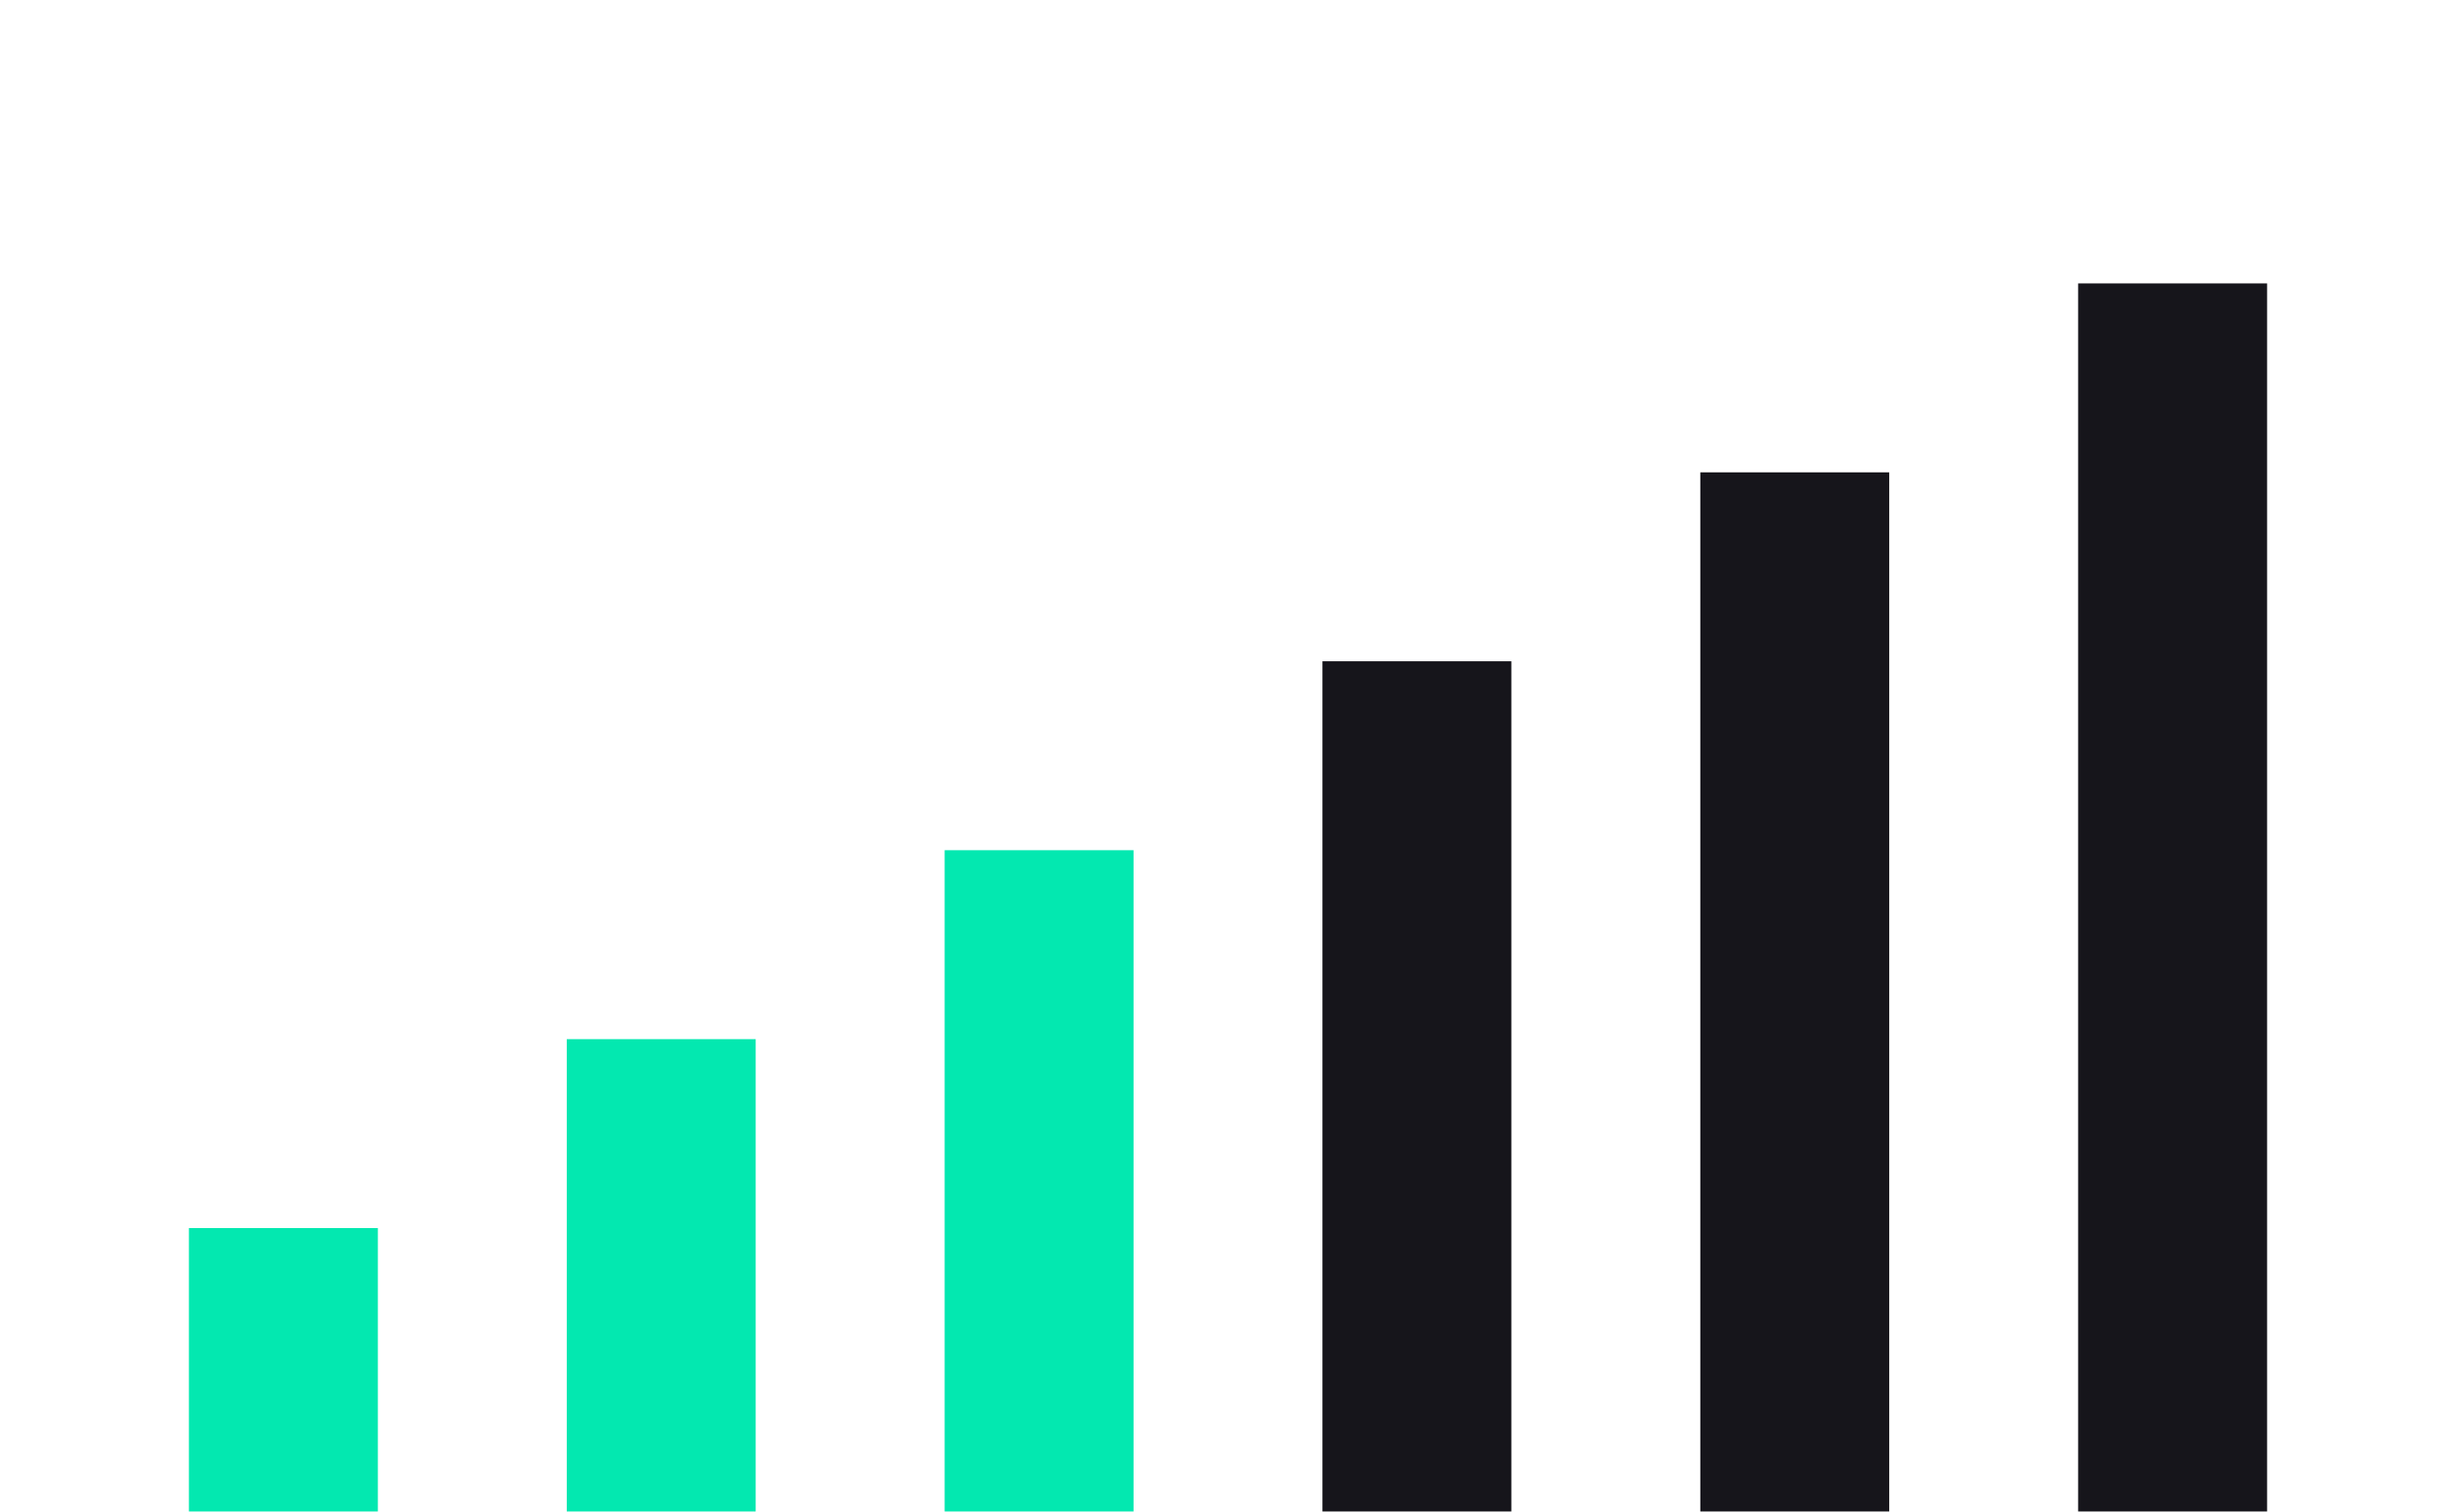
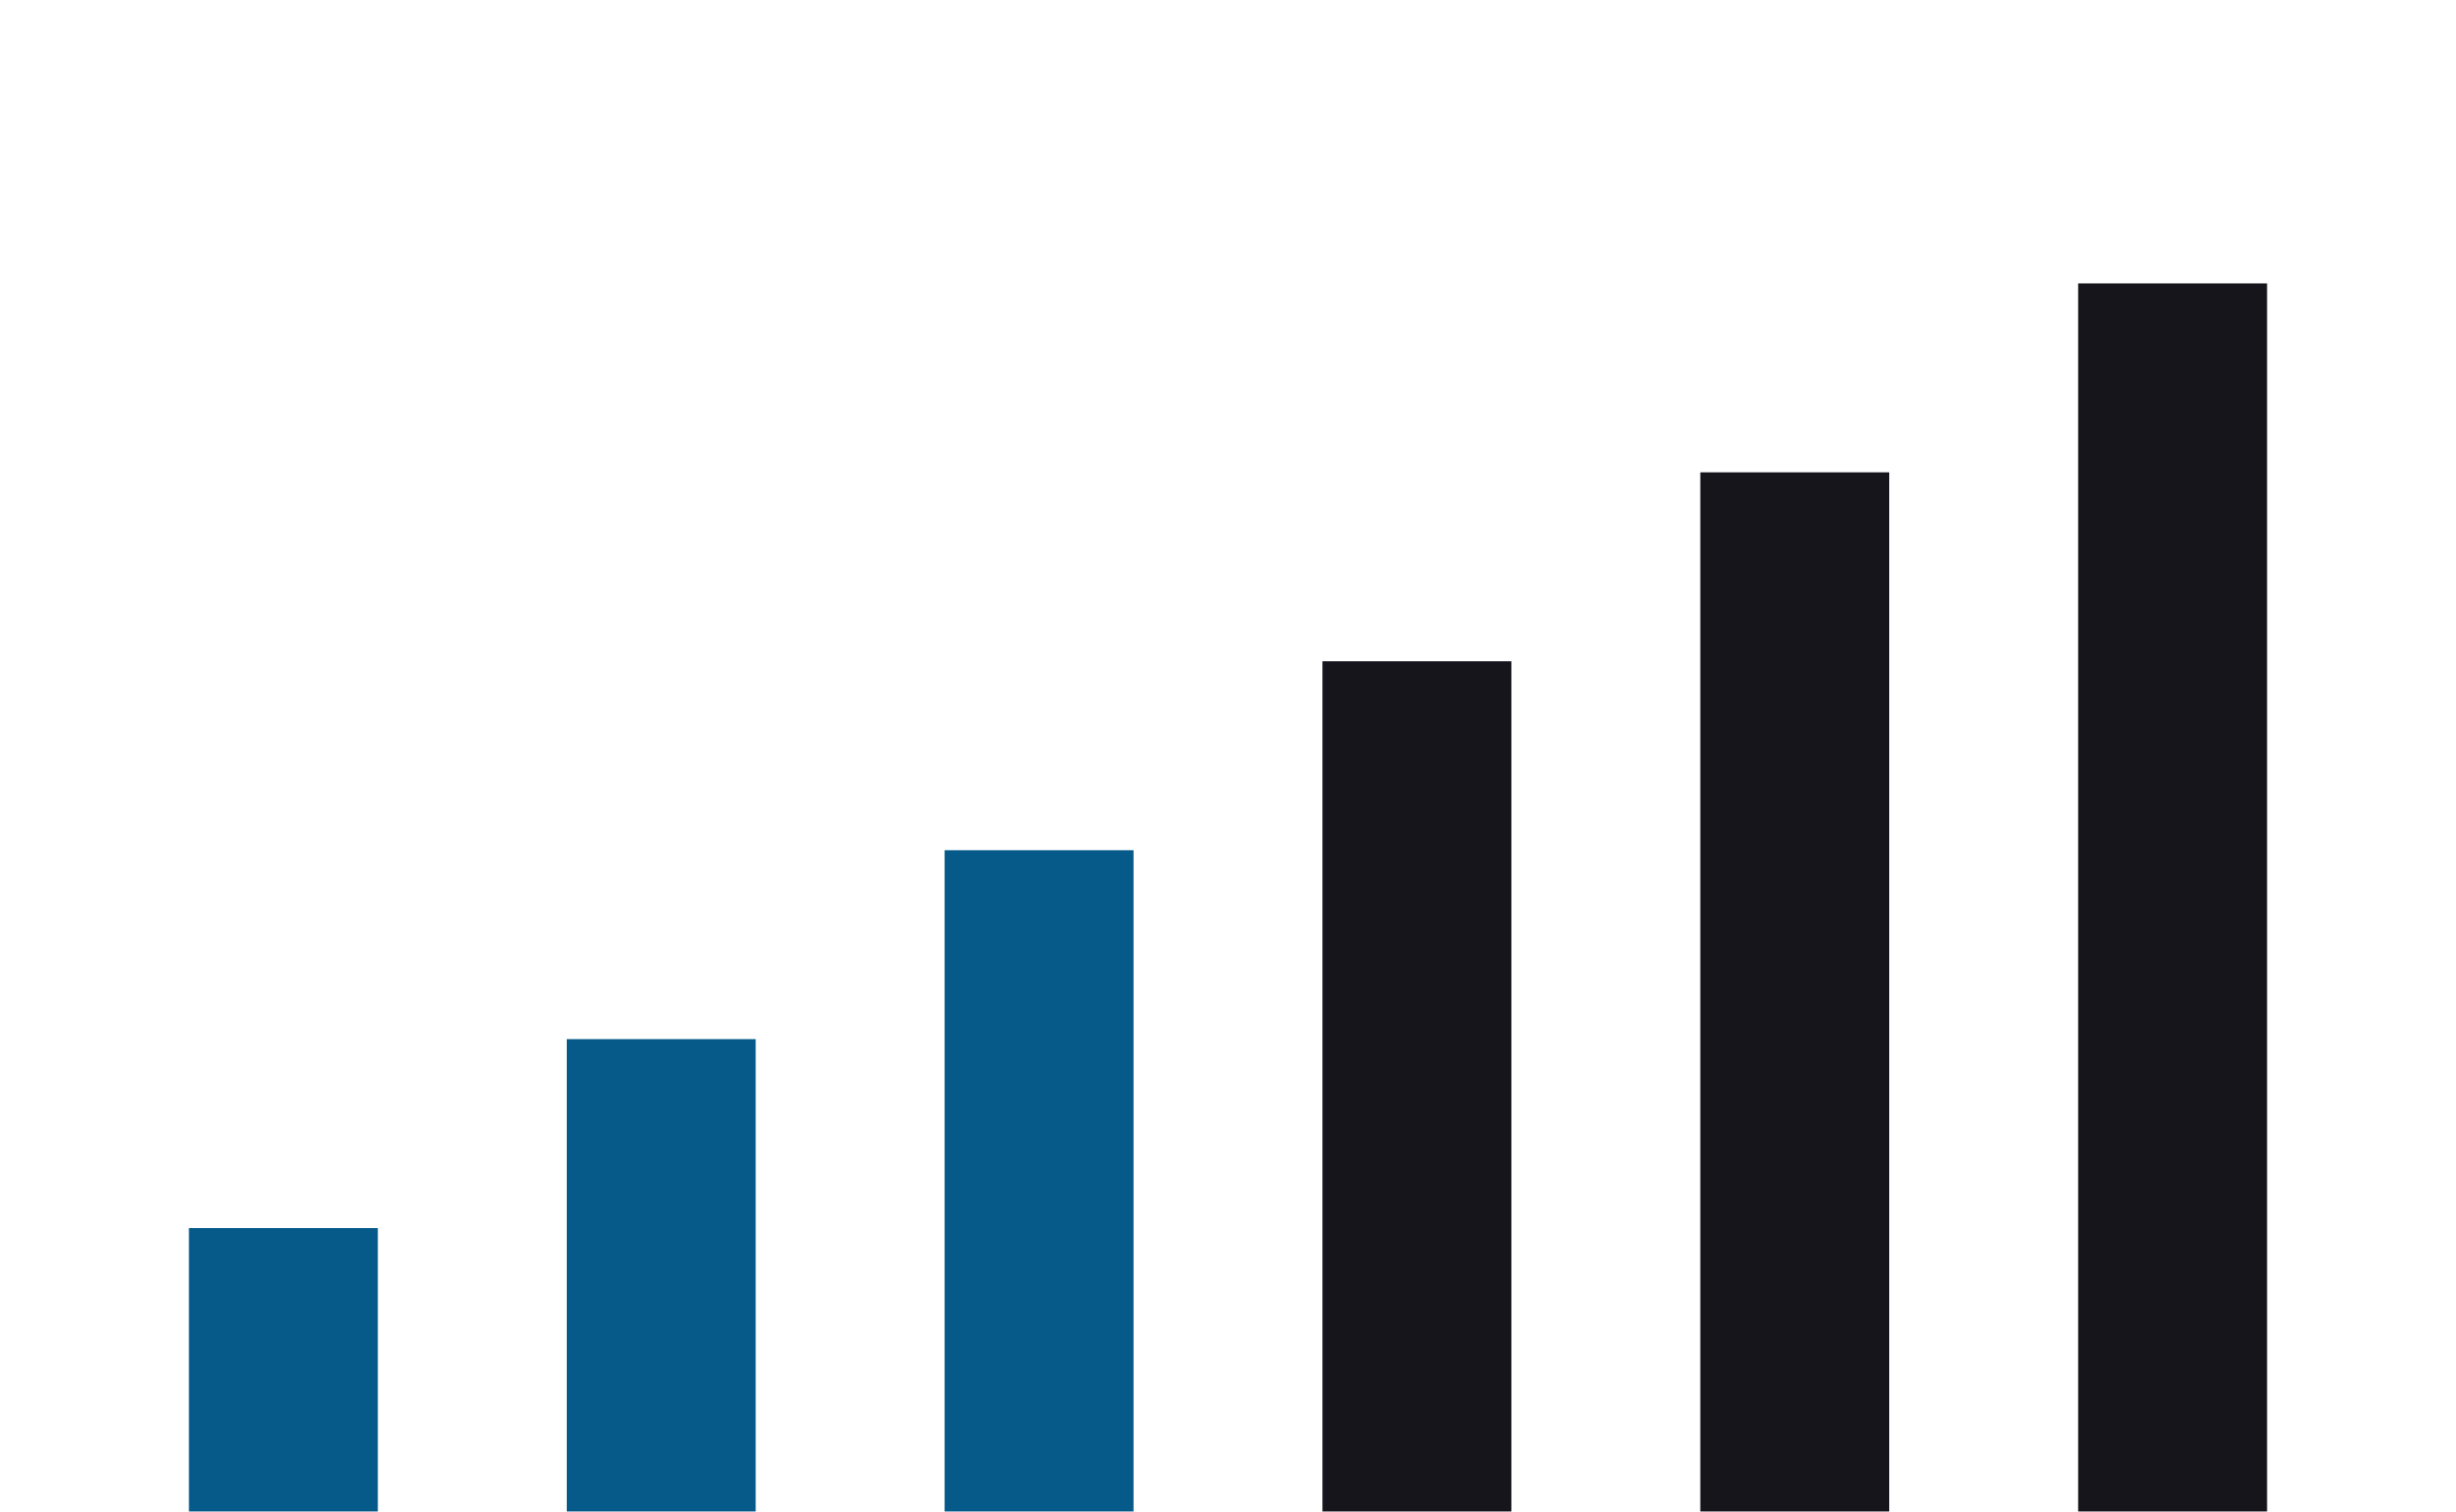
<svg xmlns="http://www.w3.org/2000/svg" style="isolation:isolate" viewBox="726 419 26 16" width="26" height="16" version="1.1" id="svg1014">
  <defs id="defs1018" />
  <g id="peers_3">
-     <rect x="728" y="432" width="2" height="3" transform="matrix(1,0,0,1,0,0)" fill="rgb(3,232,176)" id="rect962" />
-     <rect x="732" y="430" width="2" height="5" transform="matrix(1,0,0,1,0,0)" fill="rgb(3,232,176)" id="rect964" />
-     <rect x="736" y="428" width="2" height="7" transform="matrix(1,0,0,1,0,0)" fill="rgb(3,232,176)" id="rect966" />
+     <rect x="728" y="432" width="2" height="3" transform="matrix(1,0,0,1,0,0)" fill="rgb(6,90,138)" id="rect962" />
+     <rect x="732" y="430" width="2" height="5" transform="matrix(1,0,0,1,0,0)" fill="rgb(6,90,138)" id="rect964" />
+     <rect x="736" y="428" width="2" height="7" transform="matrix(1,0,0,1,0,0)" fill="rgb(6,90,138)" id="rect966" />
    <rect x="740" y="426" width="2" height="9" transform="matrix(1,0,0,1,0,0)" fill="rgb(22,21,27)" id="rect968" />
    <rect x="744" y="424" width="2" height="11" transform="matrix(1,0,0,1,0,0)" fill="rgb(22,21,27)" id="rect970" />
    <rect x="748" y="422" width="2" height="13" transform="matrix(1,0,0,1,0,0)" fill="rgb(22,21,27)" id="rect972" />
  </g>
</svg>
